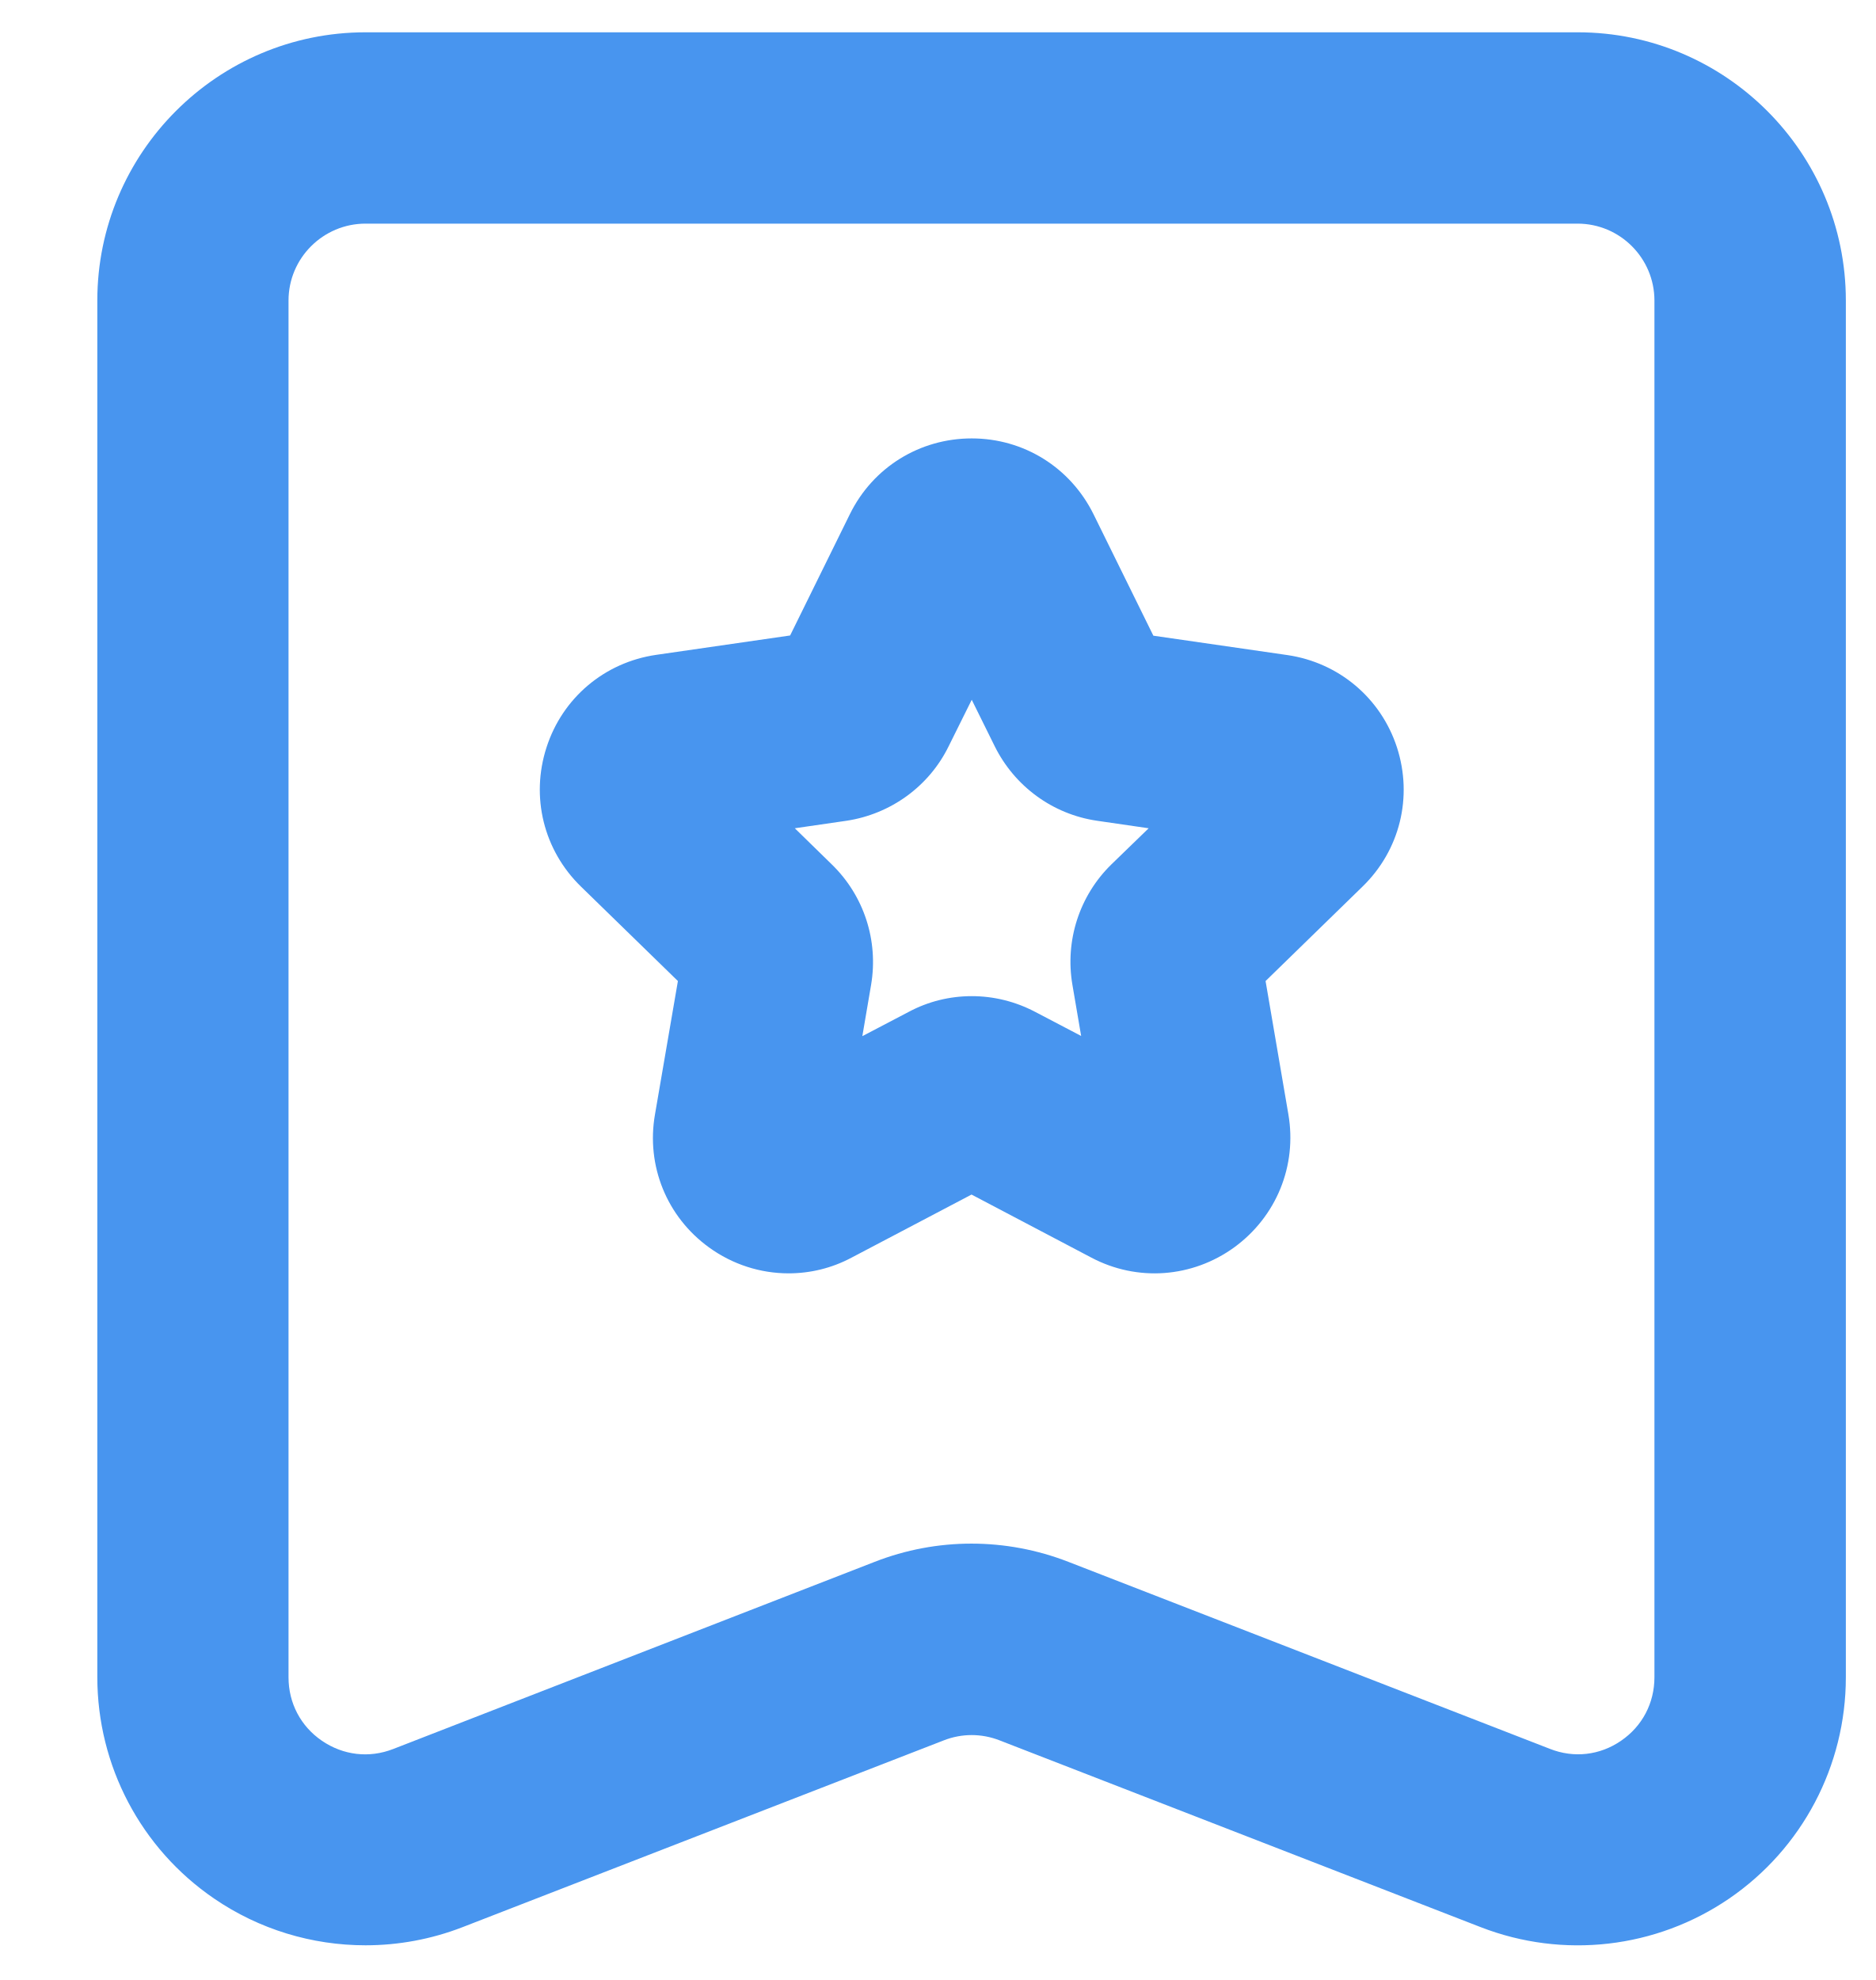
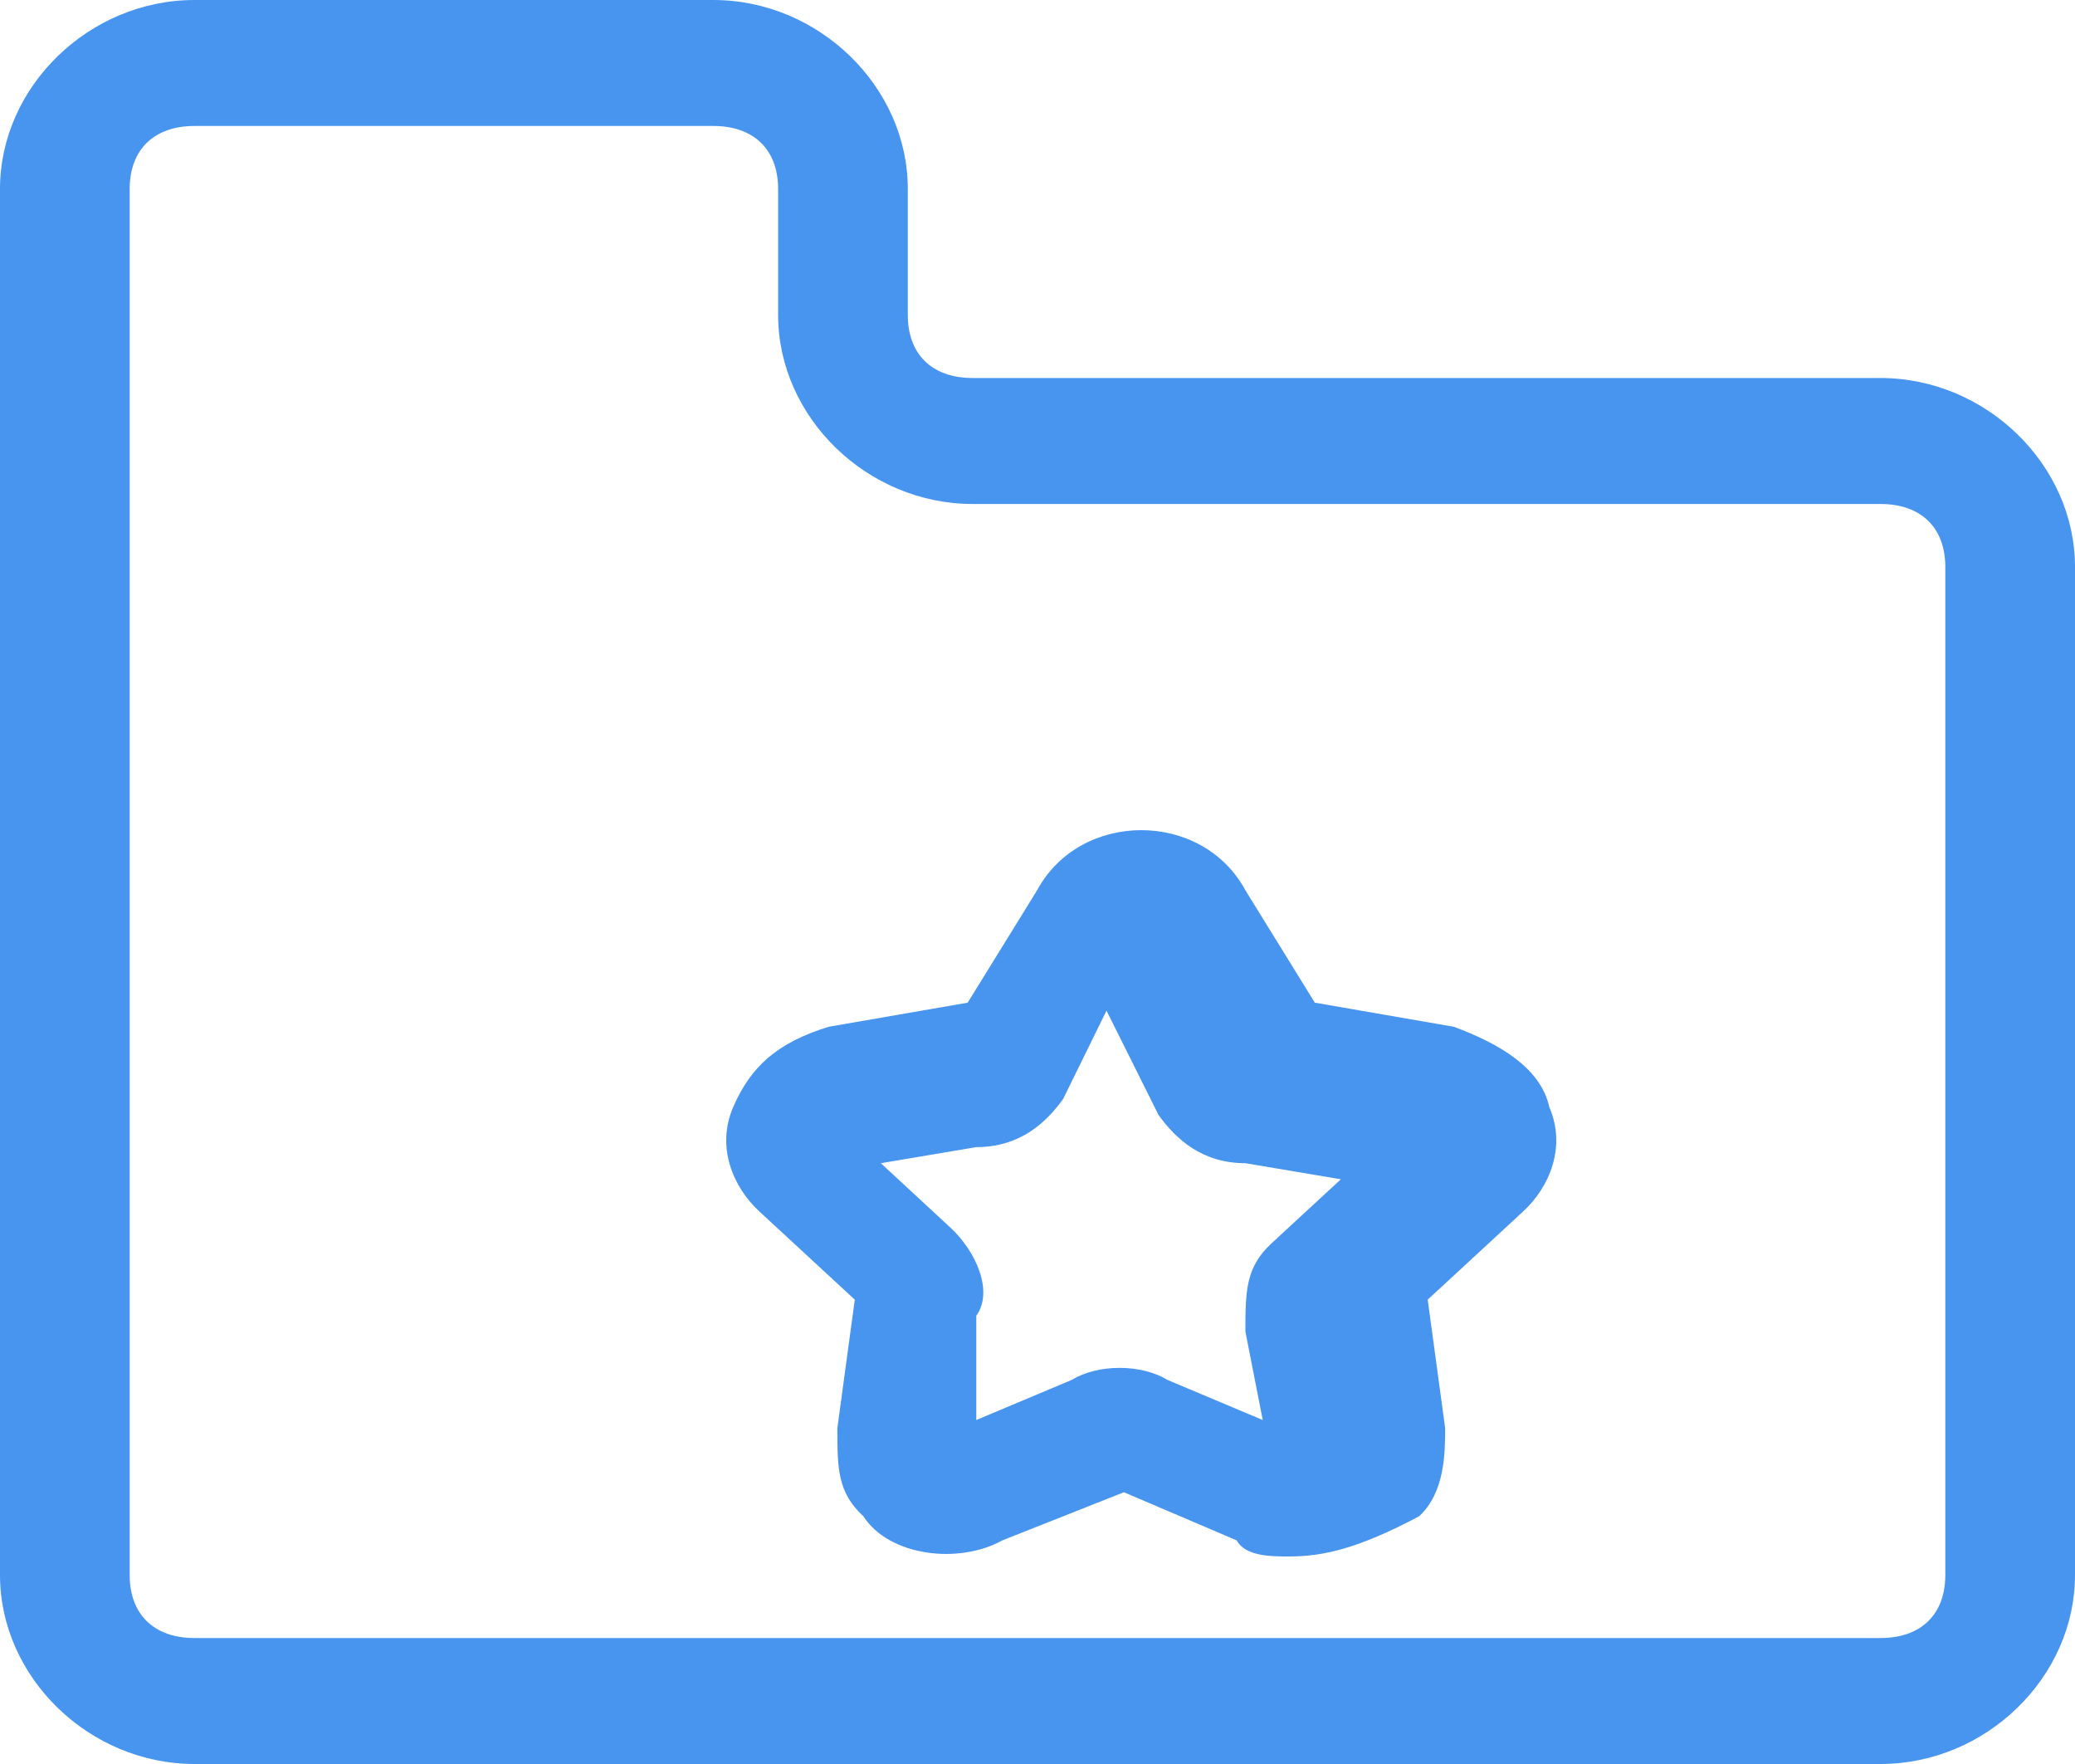
- <svg xmlns="http://www.w3.org/2000/svg" width="18px" height="19px" viewBox="0 0 18 19" version="1.1">
+ <svg xmlns="http://www.w3.org/2000/svg" width="20px" height="17px" viewBox="0 0 20 17" version="1.1">
  <g id="导航栏+首页优化" stroke="none" stroke-width="1" fill="none" fill-rule="evenodd">
-     <g id="首页未登录" transform="translate(-1632, -927)" fill-rule="nonzero">
-       <g id="编组-18" transform="translate(1631, 891)">
-         <g id="订阅" transform="translate(0, 35)">
-           <rect id="矩形" fill="#000000" opacity="0" x="0" y="0" width="21" height="21" />
-           <path d="M8.568,13.219 C8.3,13.219 8.031,13.135 7.803,12.969 C7.399,12.676 7.2,12.186 7.286,11.694 L7.506,10.414 L6.575,9.507 C6.218,9.159 6.091,8.648 6.245,8.172 C6.398,7.697 6.802,7.356 7.297,7.284 L8.583,7.098 L9.157,5.933 C9.378,5.484 9.827,5.207 10.326,5.207 C10.826,5.207 11.273,5.486 11.495,5.935 L12.069,7.1 L13.355,7.286 C13.849,7.358 14.253,7.699 14.407,8.172 C14.561,8.648 14.435,9.159 14.077,9.507 L13.146,10.414 L13.365,11.694 C13.449,12.186 13.25,12.674 12.846,12.969 C12.442,13.262 11.915,13.301 11.474,13.068 L10.324,12.463 L9.173,13.068 C8.982,13.17 8.775,13.219 8.568,13.219 Z M10.326,10.559 C10.535,10.559 10.742,10.609 10.933,10.709 L11.376,10.941 L11.292,10.449 C11.22,10.026 11.359,9.596 11.665,9.296 L12.024,8.948 L11.529,8.876 C11.103,8.814 10.738,8.546 10.547,8.162 L10.326,7.715 L10.104,8.162 C9.916,8.546 9.548,8.812 9.124,8.876 L8.628,8.948 L8.984,9.296 C9.292,9.596 9.432,10.026 9.36,10.451 L9.276,10.943 L9.719,10.711 C9.909,10.609 10.117,10.559 10.326,10.559 L10.326,10.559 Z M13.134,9.157 L13.161,9.157 L13.134,9.157 Z" id="形状" fill="#4895EF" />
-           <path d="M4.508,19.667 C3.995,19.667 3.488,19.515 3.054,19.218 C2.352,18.738 1.934,17.944 1.934,17.093 L1.934,3.884 C1.934,2.465 3.088,1.31 4.508,1.31 L16.142,1.31 C17.561,1.31 18.715,2.465 18.715,3.884 L18.715,17.095 C18.715,17.944 18.297,18.738 17.596,19.218 C16.894,19.698 16.002,19.8 15.211,19.493 L10.592,17.7 C10.42,17.633 10.231,17.633 10.059,17.7 L5.439,19.493 C5.137,19.61 4.821,19.667 4.508,19.667 Z M15.875,17.782 C16.105,17.873 16.355,17.844 16.558,17.704 C16.761,17.565 16.878,17.343 16.878,17.095 L16.878,3.884 C16.878,3.478 16.548,3.146 16.14,3.146 L4.508,3.146 C4.102,3.146 3.769,3.476 3.769,3.884 L3.769,17.095 C3.769,17.343 3.886,17.565 4.089,17.704 C4.294,17.844 4.542,17.873 4.772,17.784 L9.393,15.988 C9.991,15.754 10.654,15.754 11.255,15.988 L15.875,17.782 Z" id="形状" fill="#4895EF" />
+     <g id="首页未登录" transform="translate(-1632, -928)" fill="#4895EF" fill-rule="nonzero">
+       <g id="编组-18" transform="translate(1632, 892)">
+         <g id="编组" transform="translate(0, 36)">
+           <path d="M18.125,17 L1.875,17 C0.859,17 0,16.165 0,15.179 L0,1.821 C0,0.835 0.859,0 1.875,0 L6.875,0 C7.891,0 8.75,0.835 8.75,1.821 L8.75,3.036 C8.75,3.415 8.984,3.643 9.375,3.643 L18.125,3.643 C19.141,3.643 20,4.478 20,5.464 L20,15.179 C20,16.165 19.141,17 18.125,17 Z M1.875,1.214 C1.484,1.214 1.25,1.442 1.25,1.821 L1.25,15.179 C1.25,15.558 1.484,15.786 1.875,15.786 L18.125,15.786 C18.516,15.786 18.75,15.558 18.75,15.179 L18.75,5.464 C18.75,5.085 18.516,4.857 18.125,4.857 L9.375,4.857 C8.359,4.857 7.5,4.022 7.5,3.036 L7.5,1.821 C7.5,1.442 7.266,1.214 6.875,1.214 L1.875,1.214 Z" id="形状" />
+           <path d="M12.422,15 C12.255,15 12.004,15 11.92,14.845 L10.833,14.381 L9.661,14.845 C9.243,15.077 8.573,15 8.322,14.613 C8.071,14.381 8.071,14.149 8.071,13.762 L8.239,12.525 L7.318,11.674 C7.067,11.442 6.9,11.055 7.067,10.669 C7.235,10.282 7.486,10.05 7.988,9.895 L9.327,9.663 L9.996,8.58 C10.414,7.807 11.586,7.807 12.004,8.58 L12.673,9.663 L14.012,9.895 C14.431,10.05 14.849,10.282 14.933,10.669 C15.1,11.055 14.933,11.442 14.682,11.674 L13.761,12.525 L13.929,13.762 C13.929,13.994 13.929,14.381 13.678,14.613 C13.092,14.923 12.757,15 12.422,15 Z M8.49,11.21 L9.159,11.829 C9.41,12.061 9.578,12.448 9.41,12.68 L9.41,13.685 L10.331,13.298 C10.582,13.144 11,13.144 11.251,13.298 L12.171,13.685 L12.004,12.834 C12.004,12.448 12.004,12.215 12.255,11.983 L12.924,11.365 L12.004,11.21 C11.586,11.21 11.335,10.978 11.167,10.746 L10.665,9.74 L10.247,10.591 C10.08,10.823 9.829,11.055 9.41,11.055 L8.49,11.21 Z" id="形状" />
        </g>
      </g>
    </g>
  </g>
</svg>
